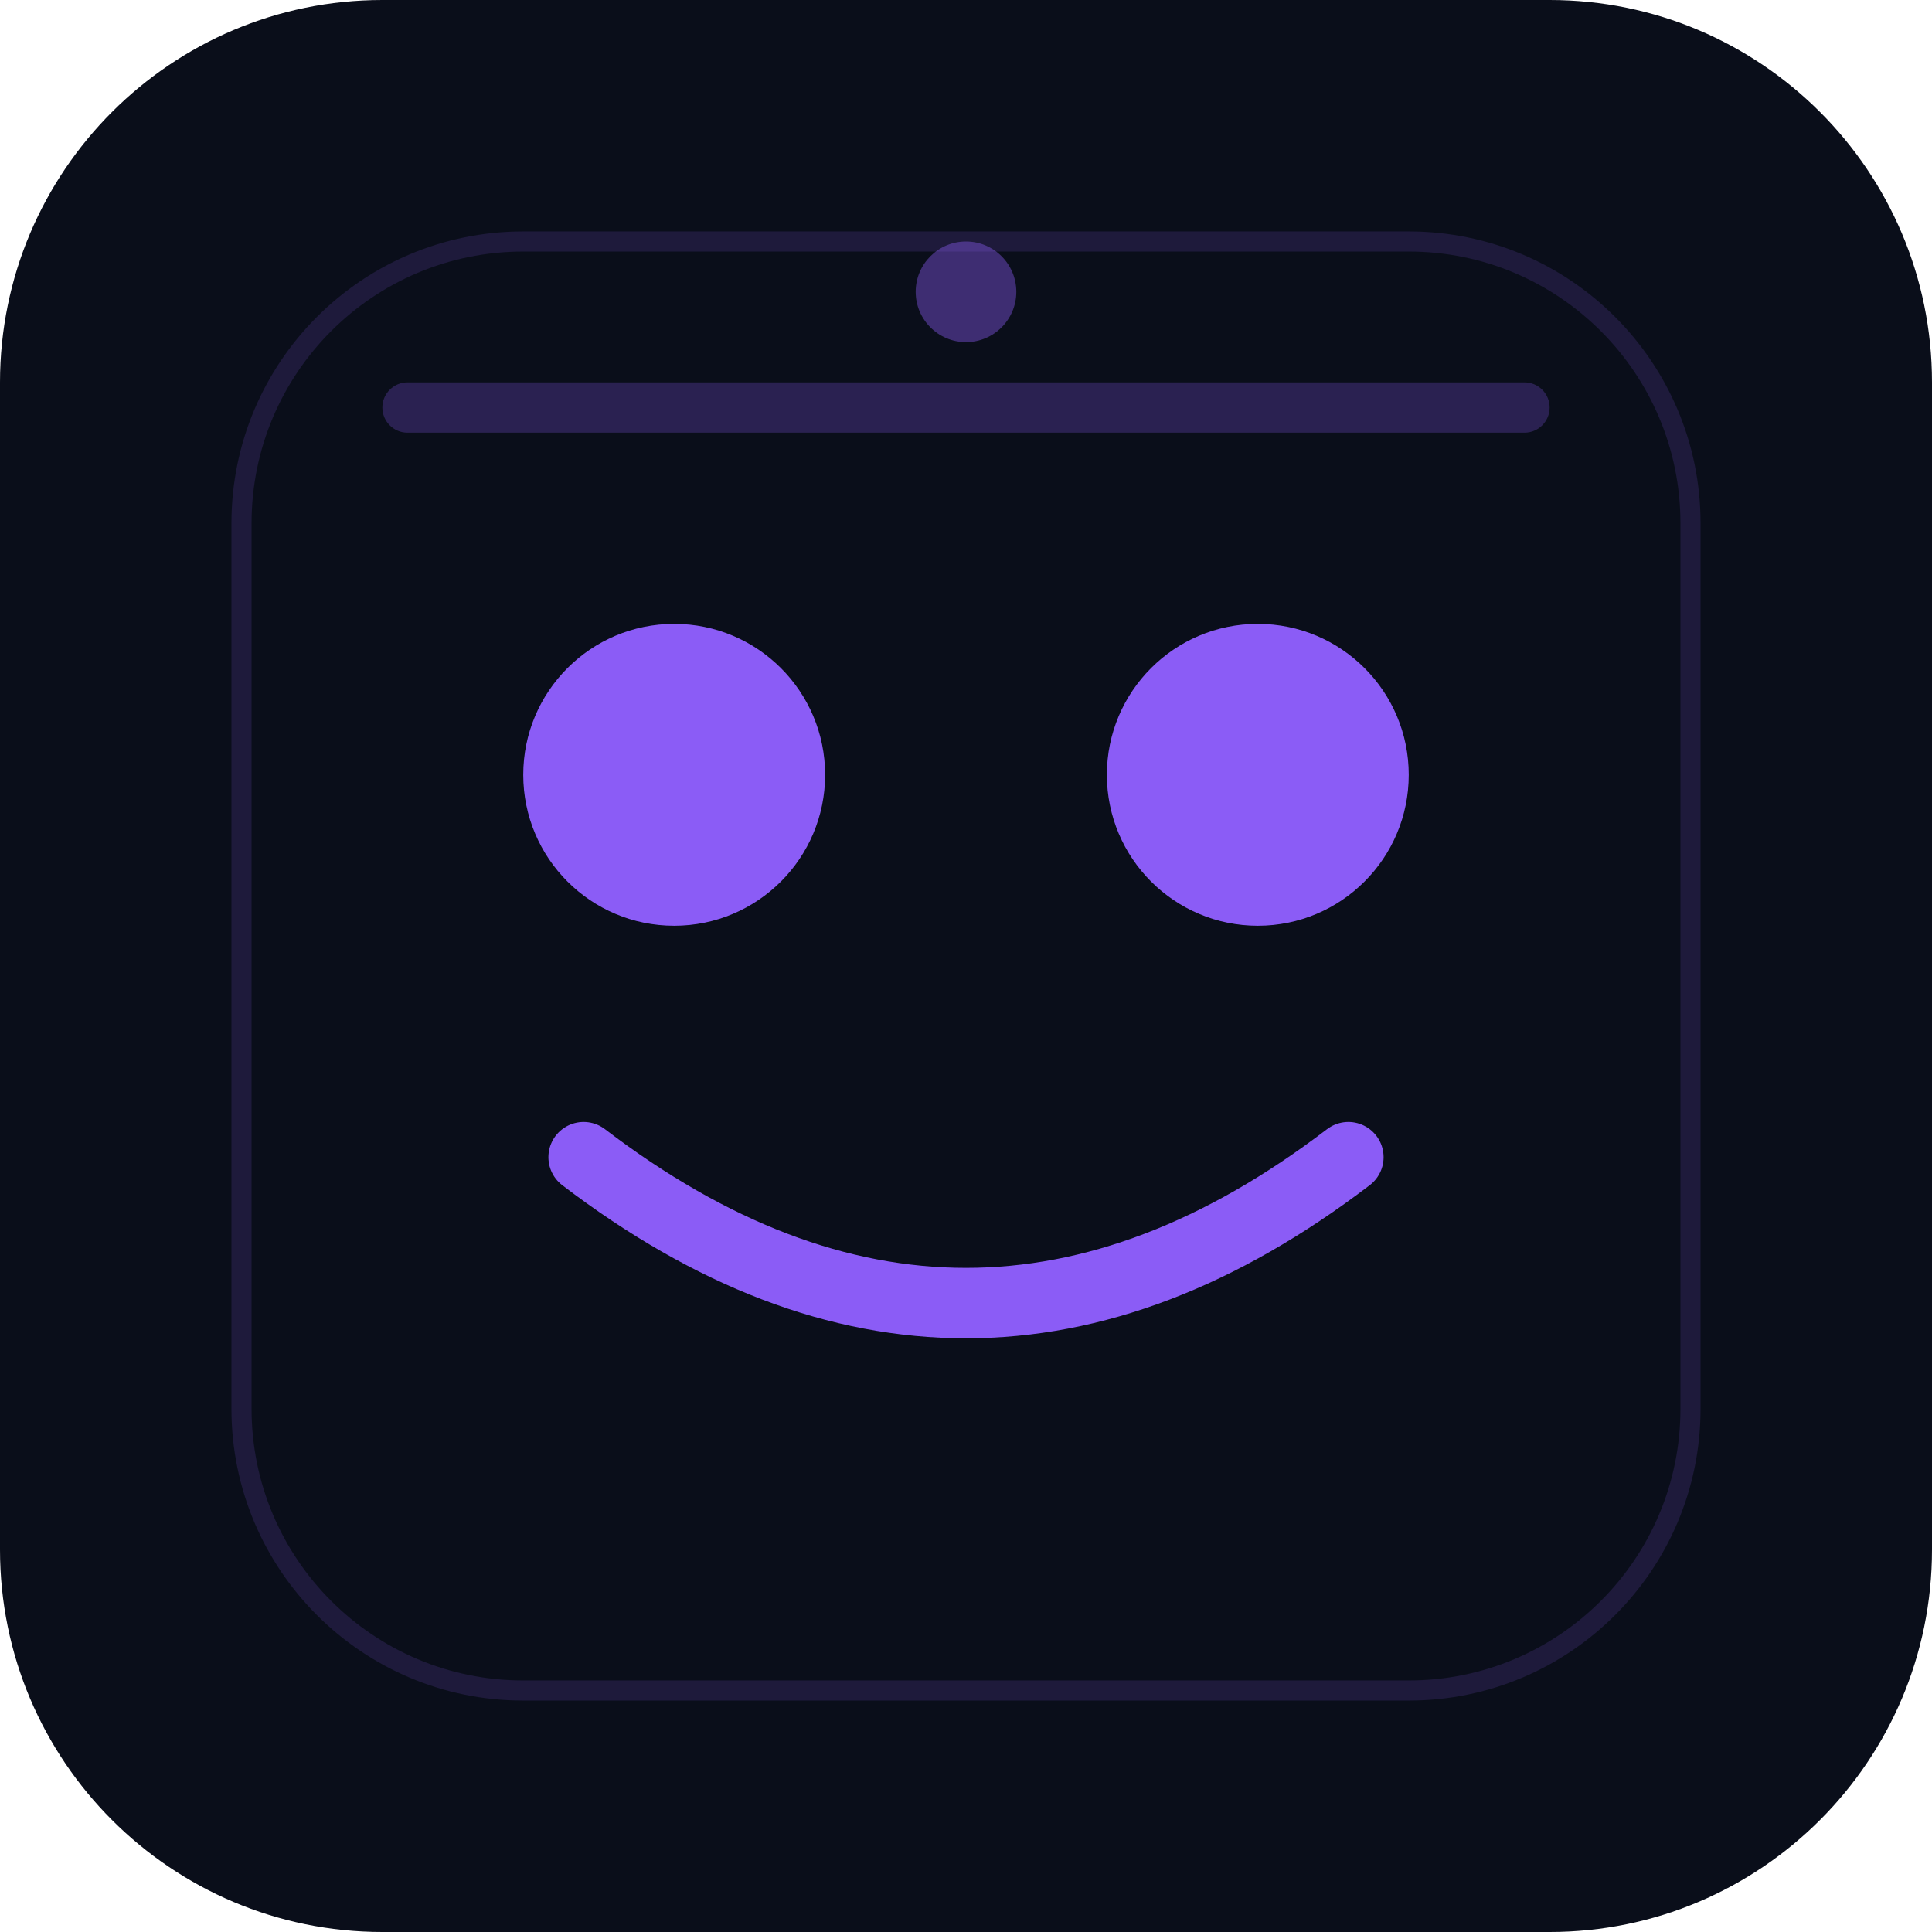
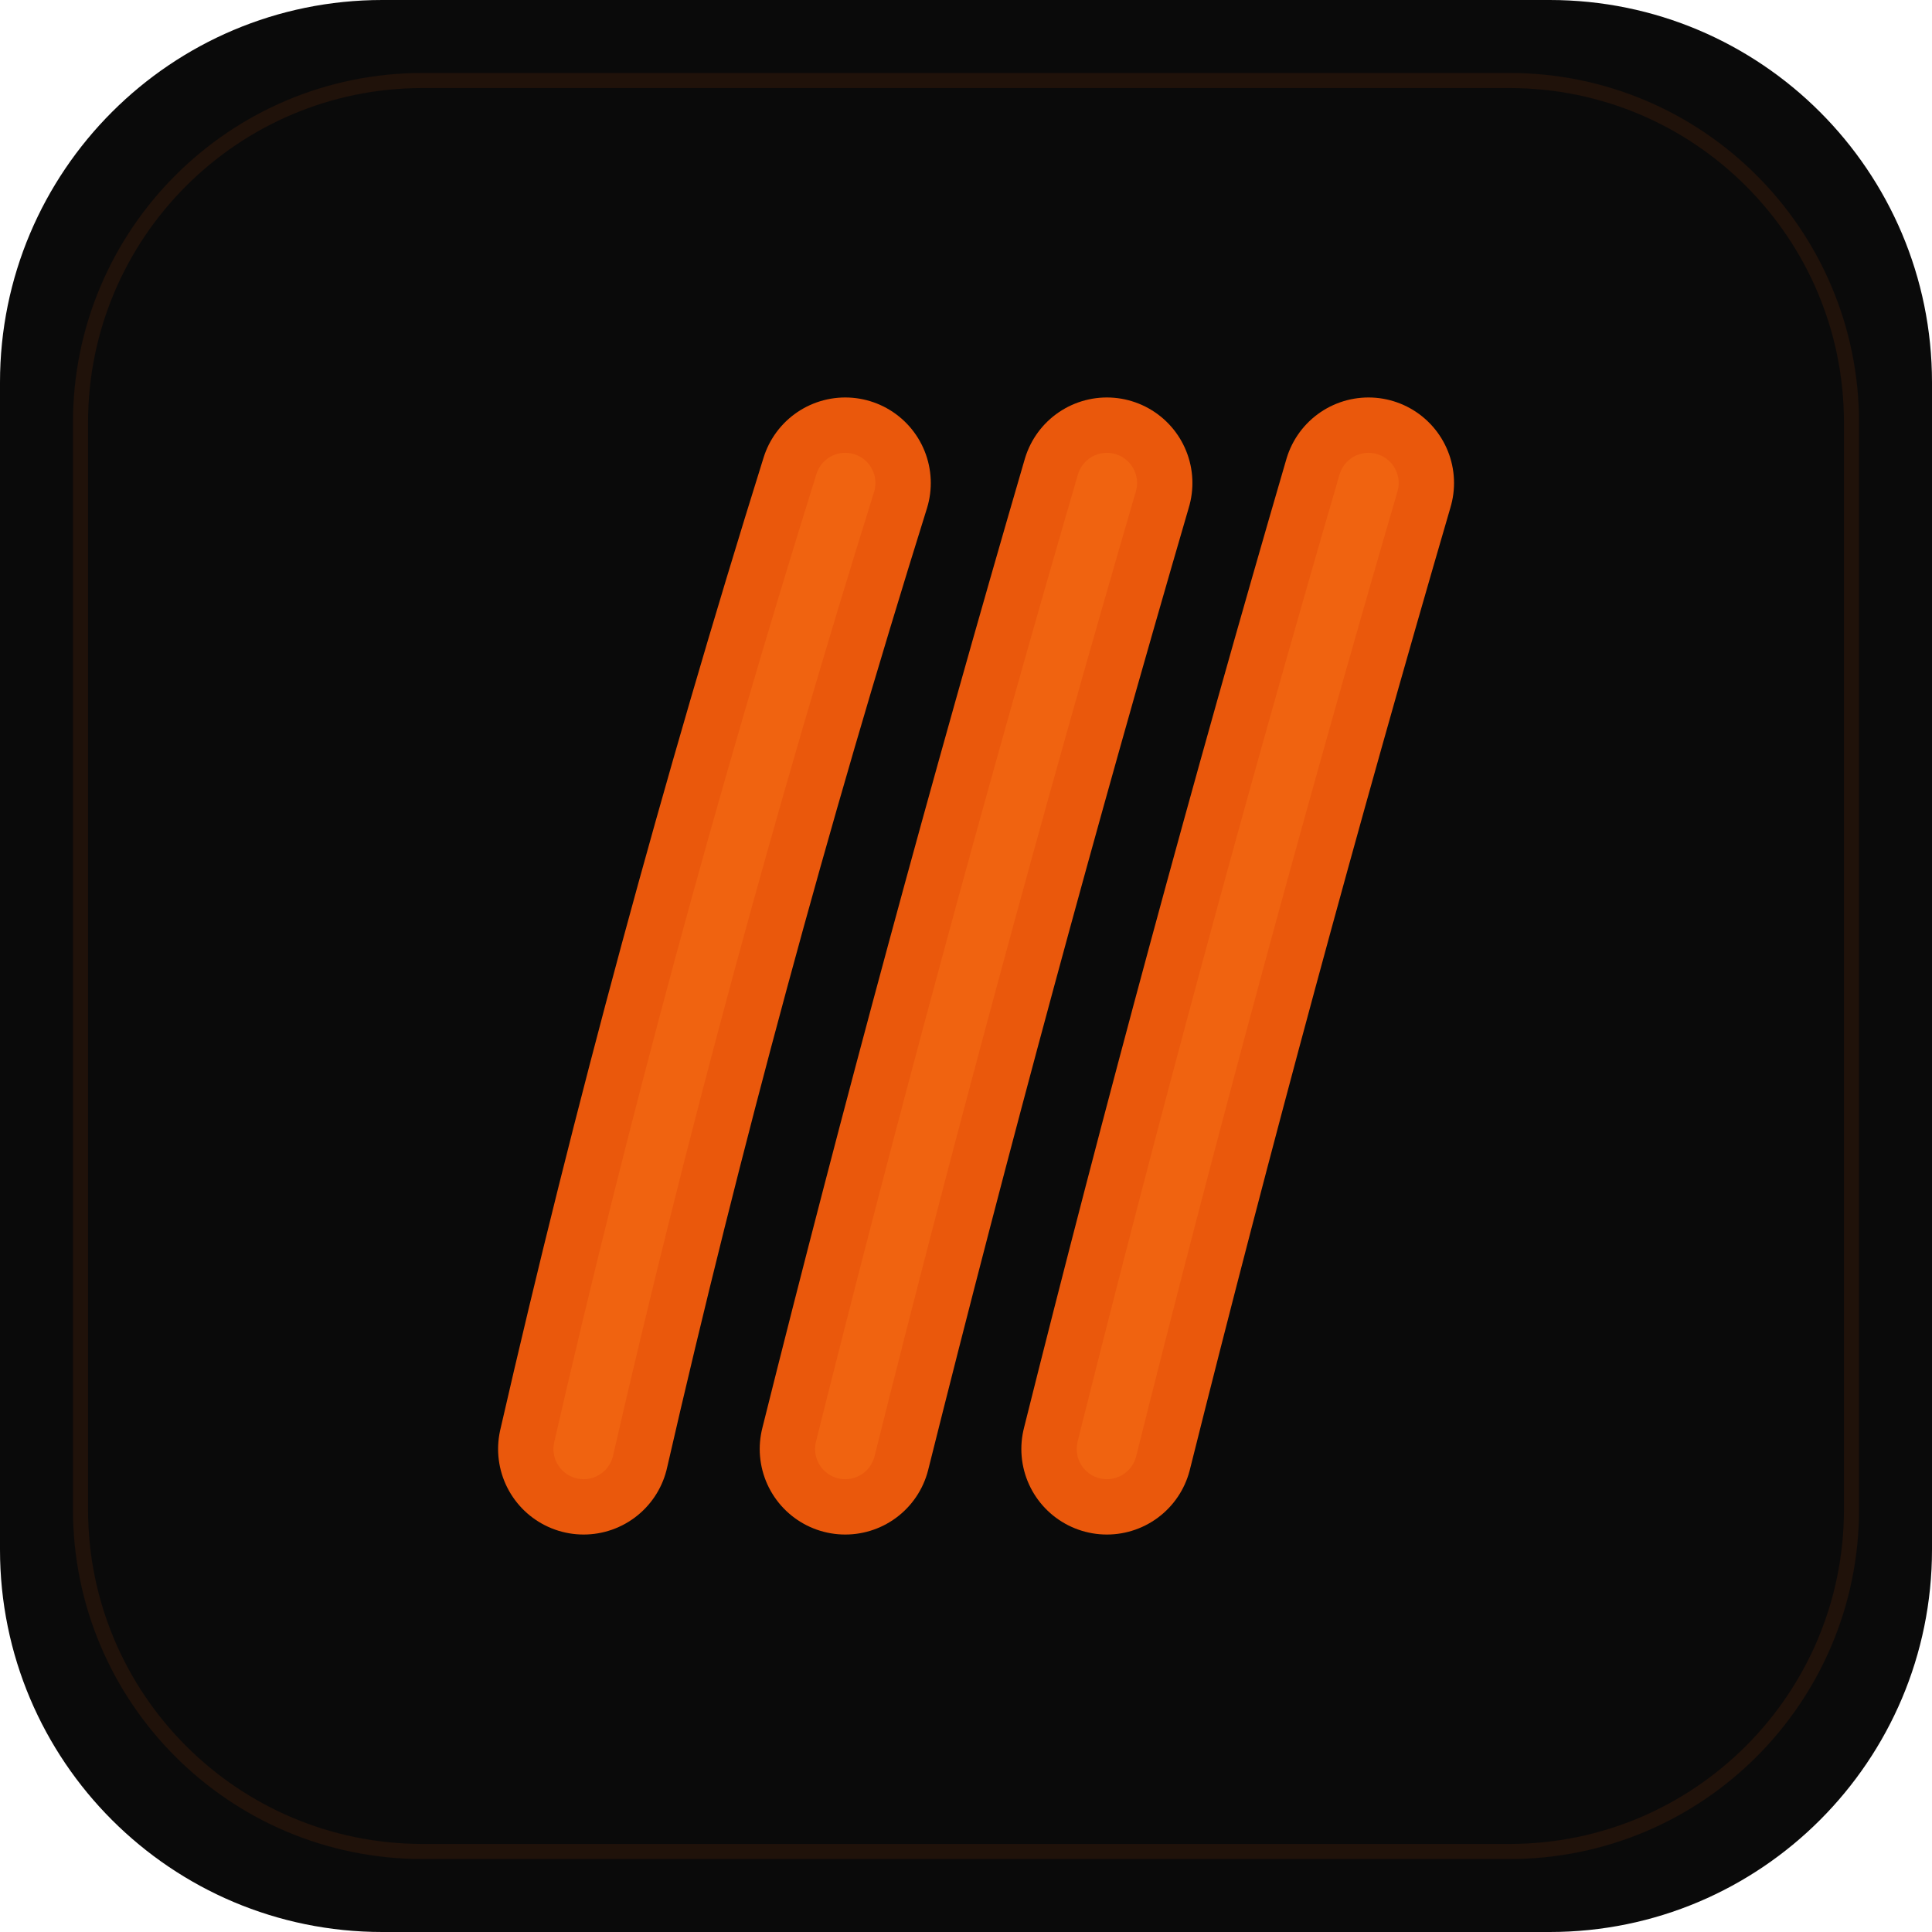
<svg xmlns="http://www.w3.org/2000/svg" width="192" height="192" viewBox="0 0 192 192">
-   <rect width="192" height="192" rx="38" fill="#0a0e1a" />
-   <rect x="24" y="24" width="144" height="144" rx="28" fill="none" stroke="#8b5cf6" stroke-width="2" opacity="0.15" />
-   <circle cx="67" cy="77" r="15" fill="#8b5cf6" />
-   <circle cx="125" cy="77" r="15" fill="#8b5cf6" />
-   <path d="M58 115 Q96 144 134 115" stroke="#8b5cf6" stroke-width="7" fill="none" stroke-linecap="round" />
-   <rect x="38" y="38" width="116" height="5" rx="2.5" fill="#8b5cf6" opacity="0.25" />
-   <circle cx="96" cy="29" r="5" fill="#8b5cf6" opacity="0.4" />
+   <rect width="192" height="192" rx="38" fill="#0a0a0a" />
+   <rect x="8" y="8" width="176" height="176" rx="34" fill="none" stroke="#ea580c" stroke-width="1.5" opacity="0.1" />
+   <path d="M58 144 Q69 96 84 48" stroke="#ea580c" stroke-width="17" stroke-linecap="round" fill="none" />
+   <path d="M84 144 Q96 96 110 48" stroke="#ea580c" stroke-width="17" stroke-linecap="round" fill="none" />
+   <path d="M110 144 Q122 96 136 48" stroke="#ea580c" stroke-width="17" stroke-linecap="round" fill="none" />
+   <path d="M58 144 Q69 96 84 48" stroke="#f97316" stroke-width="6" stroke-linecap="round" fill="none" opacity="0.4" />
+   <path d="M84 144 Q96 96 110 48" stroke="#f97316" stroke-width="6" stroke-linecap="round" fill="none" opacity="0.4" />
+   <path d="M110 144 Q122 96 136 48" stroke="#f97316" stroke-width="6" stroke-linecap="round" fill="none" opacity="0.4" />
</svg>
